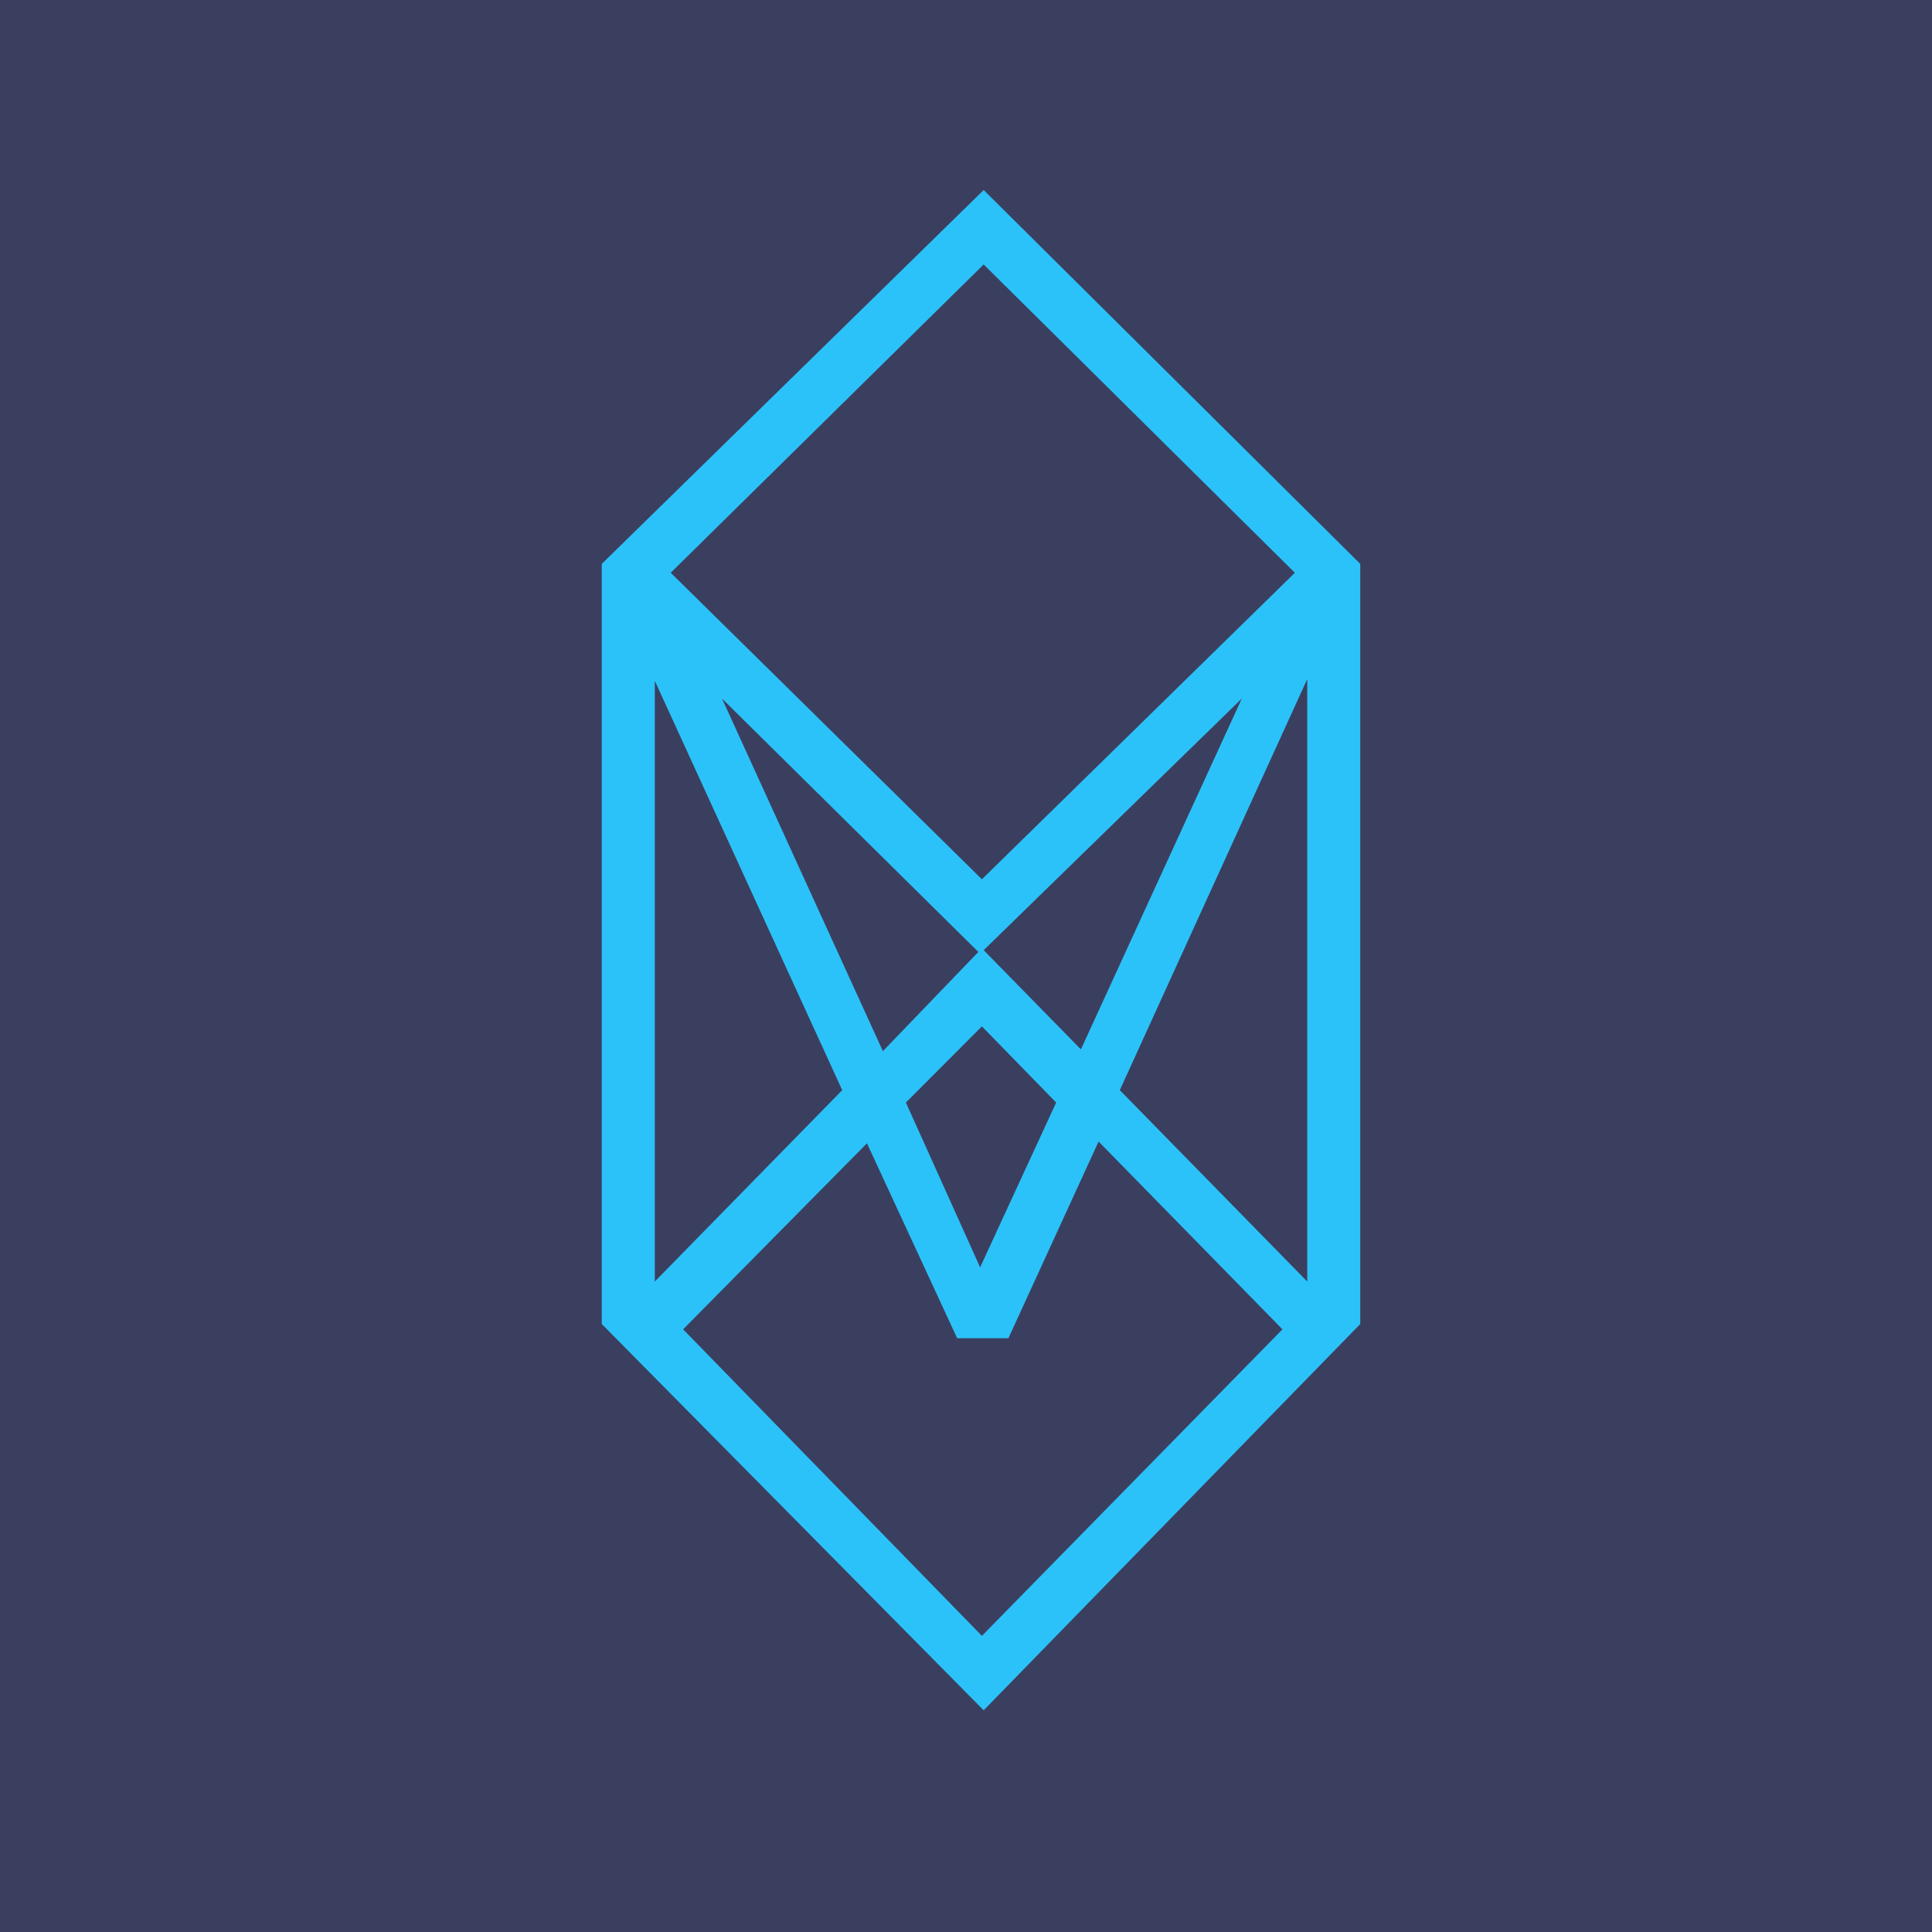
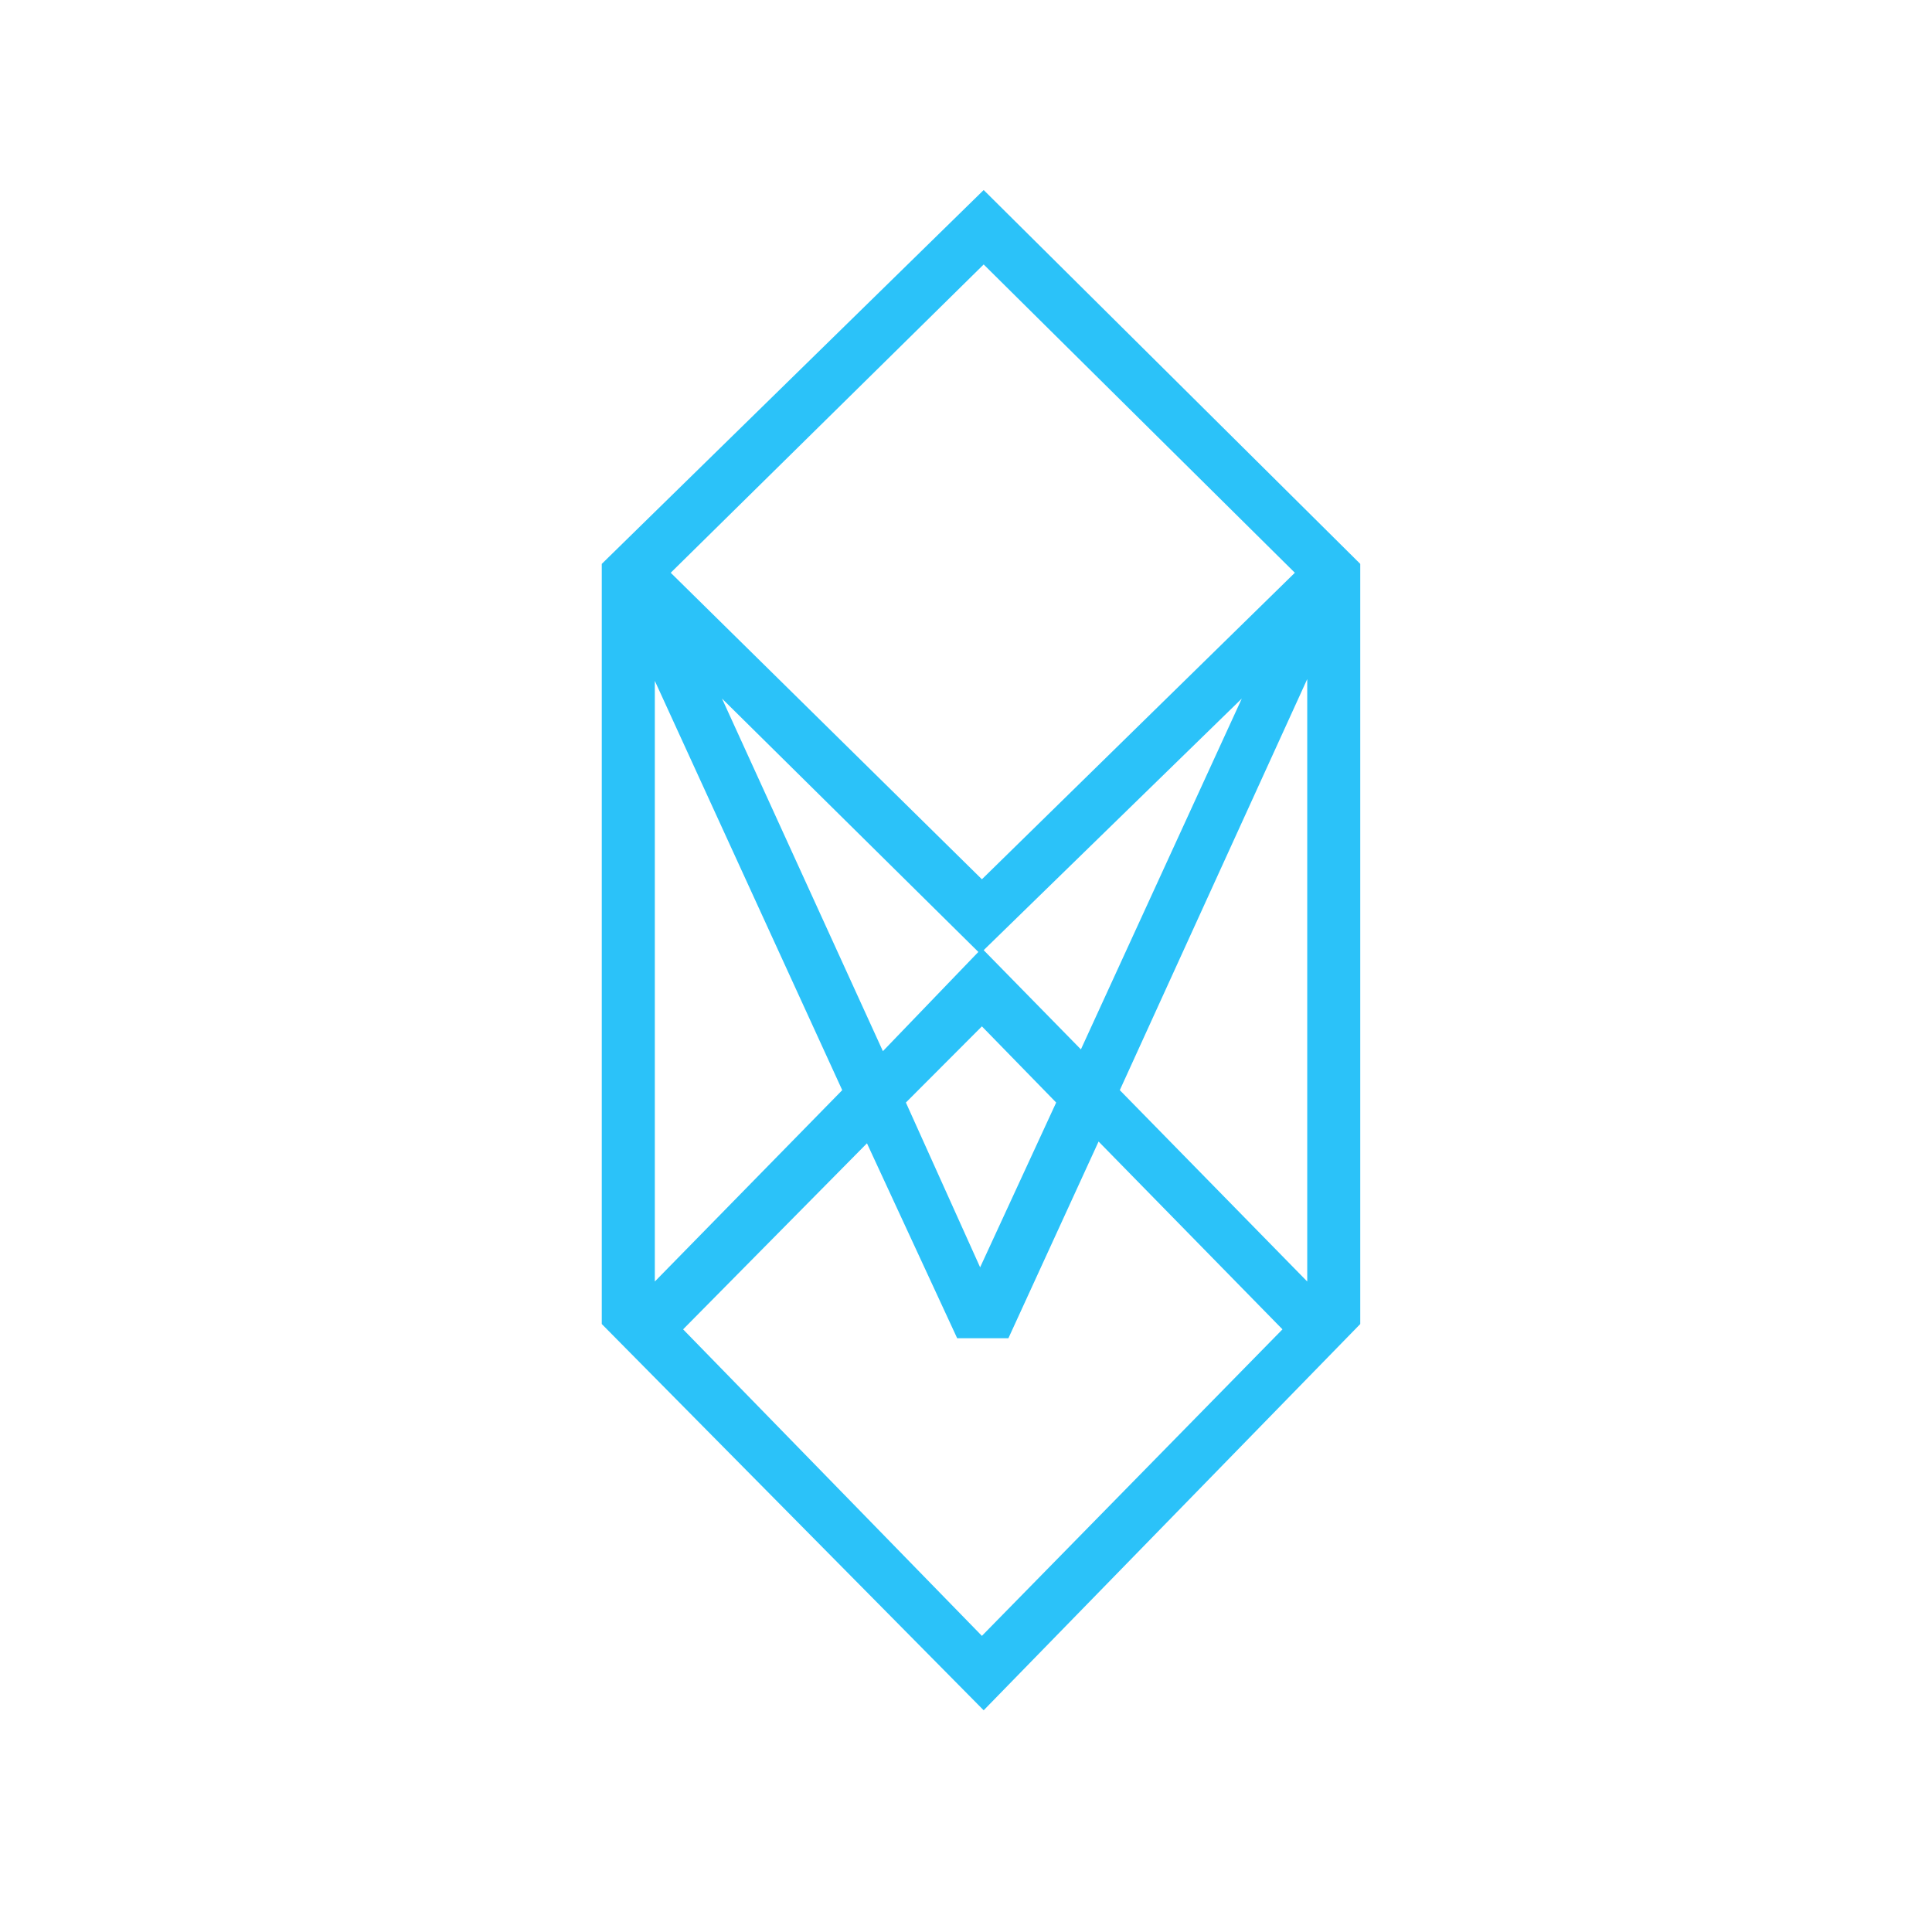
<svg xmlns="http://www.w3.org/2000/svg" width="61" height="61" viewBox="0 0 61 61" fill="none">
-   <rect width="61" height="61" fill="#3B3F5F" />
  <path d="M42.948 17.804L31.058 6L19 17.804V41.804L31.058 54L42.948 41.804V17.804ZM31.058 8.35L40.883 18.084L31.002 27.762L21.177 18.084L31.058 8.35ZM31.002 32.406L33.347 34.811L30.946 40.014L28.602 34.811L31.002 32.406ZM30.89 30.056L27.876 33.189L22.796 22.056L30.89 30.056ZM26.592 34.42L20.675 40.462V21.497L26.592 34.42ZM31.002 51.65L21.568 41.972L27.373 36.098L30.221 42.252H31.839L34.686 36.042L40.492 41.972L31.002 51.65ZM41.274 40.462L35.356 34.42L41.274 21.441V40.462ZM34.128 33.133L31.058 30L39.208 22.056L34.128 33.133Z" fill="#2BC2F9" />
</svg>
